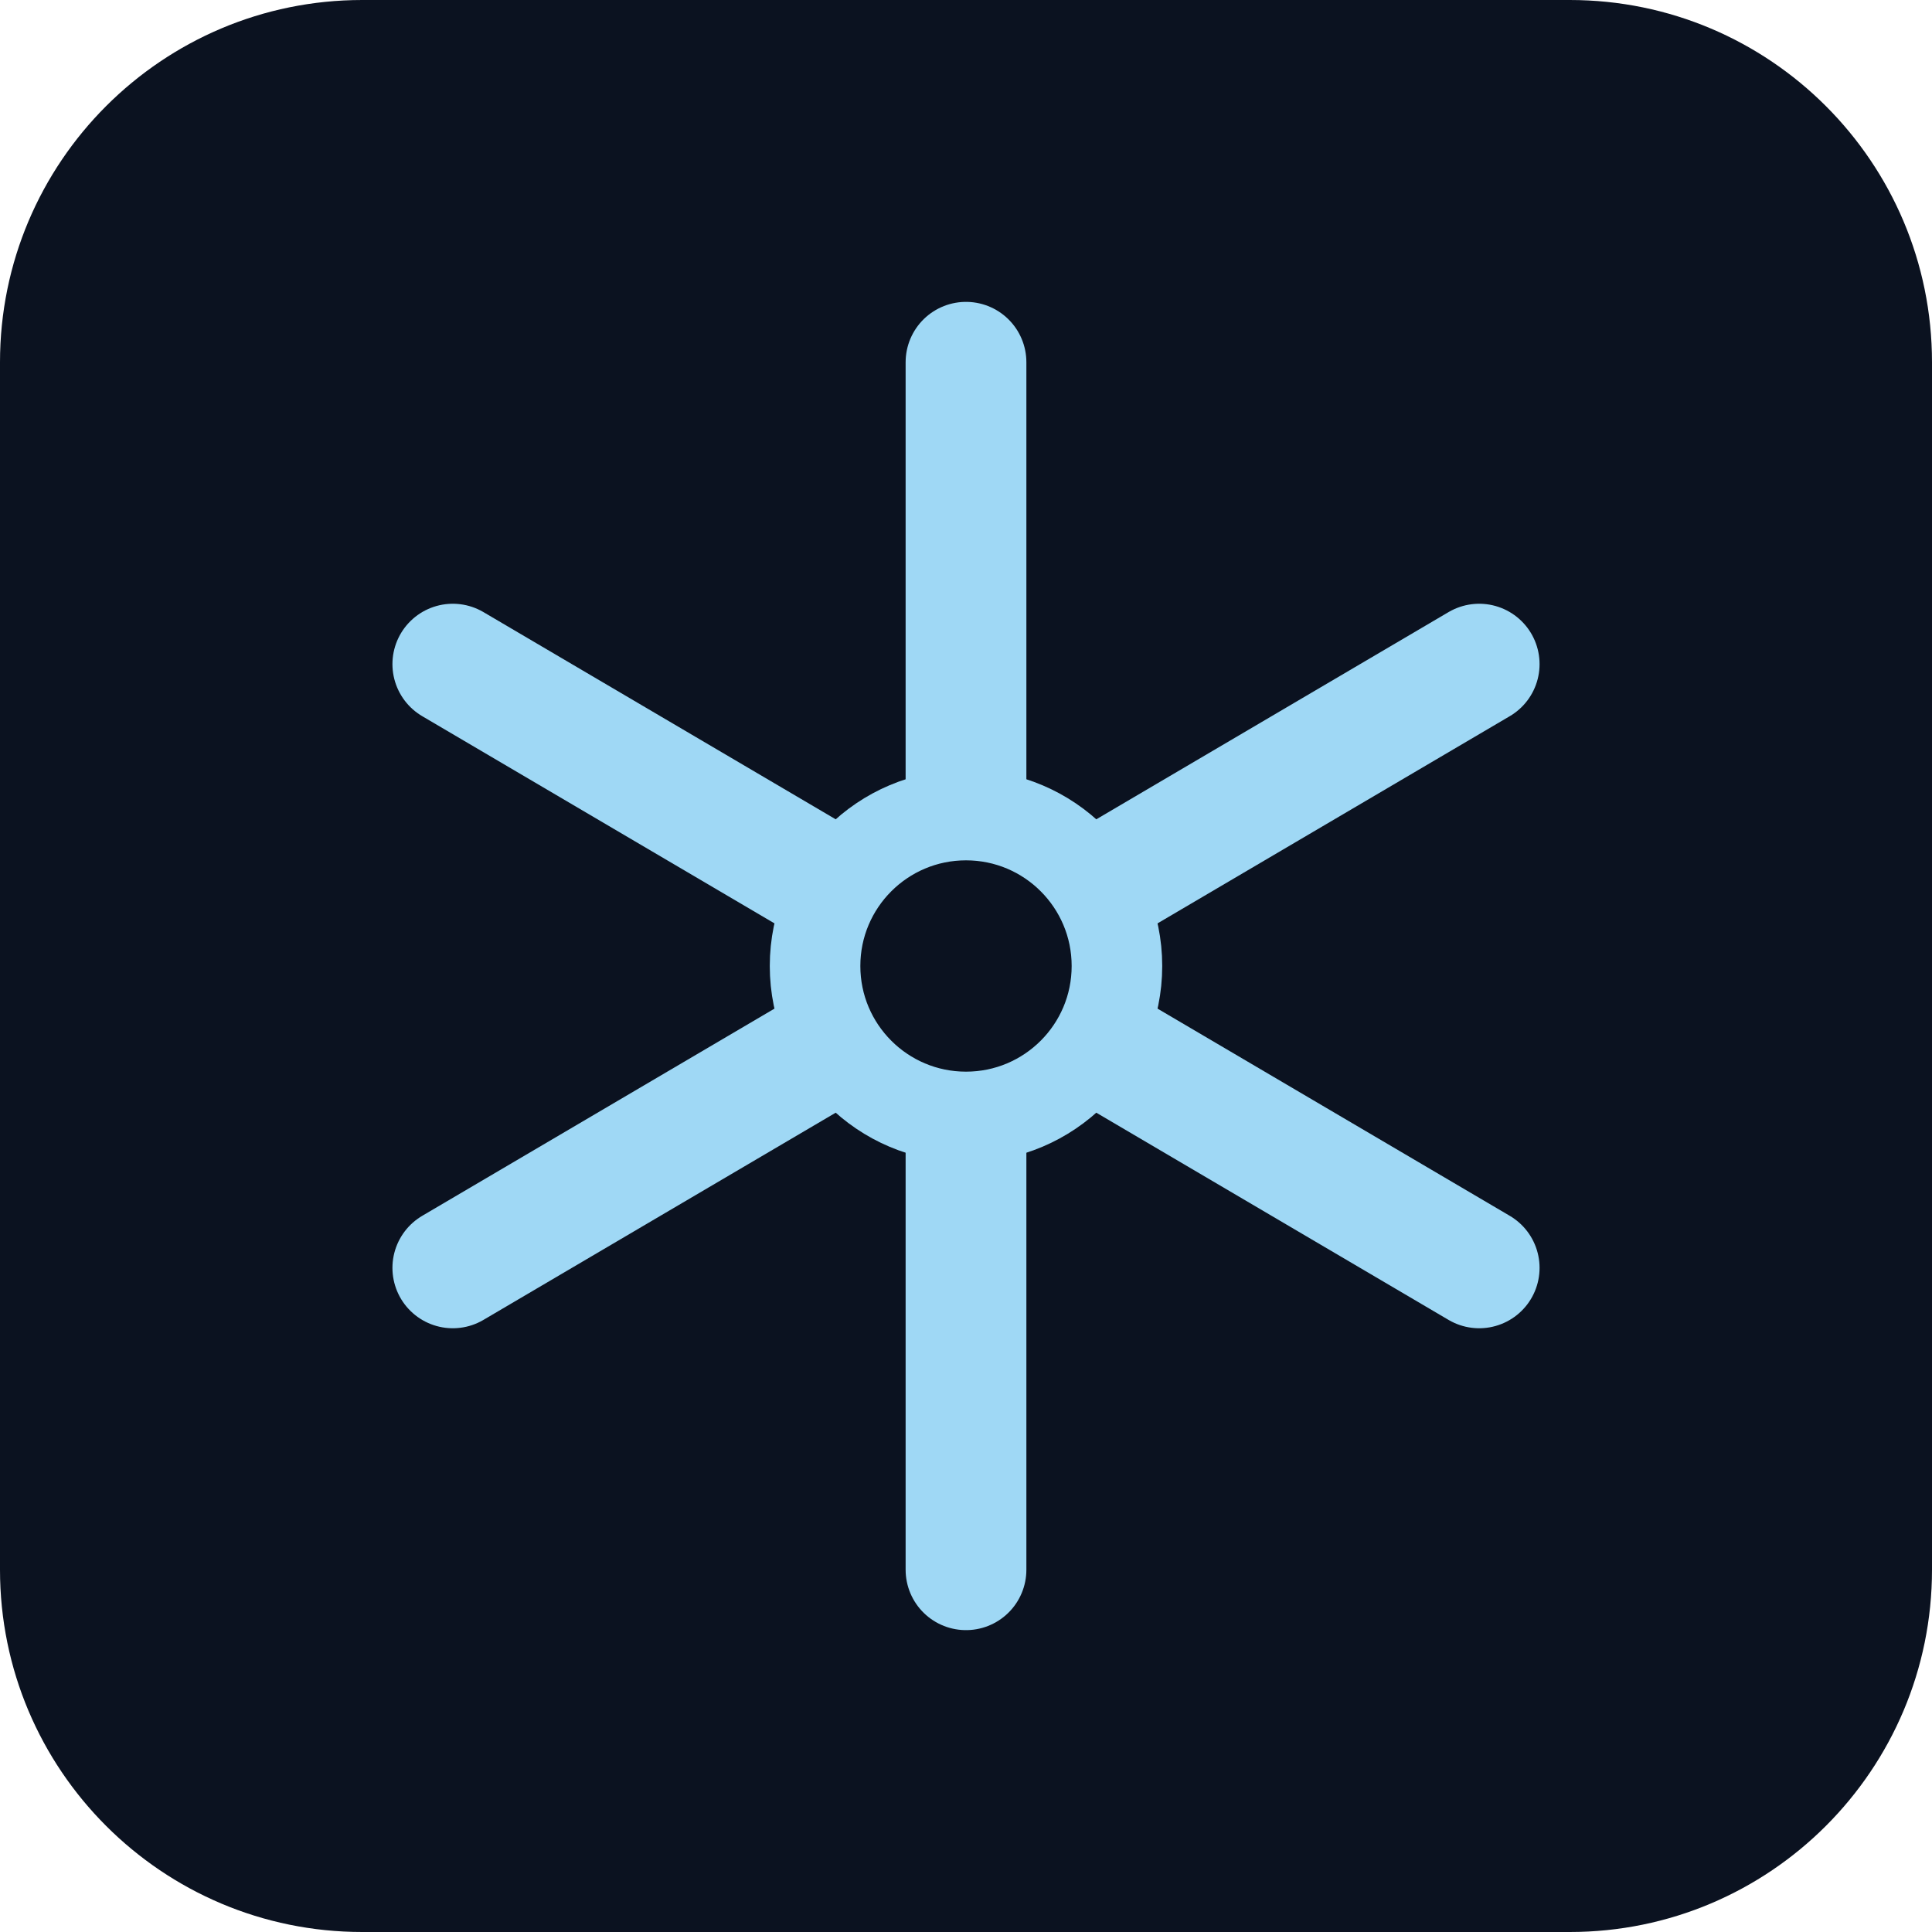
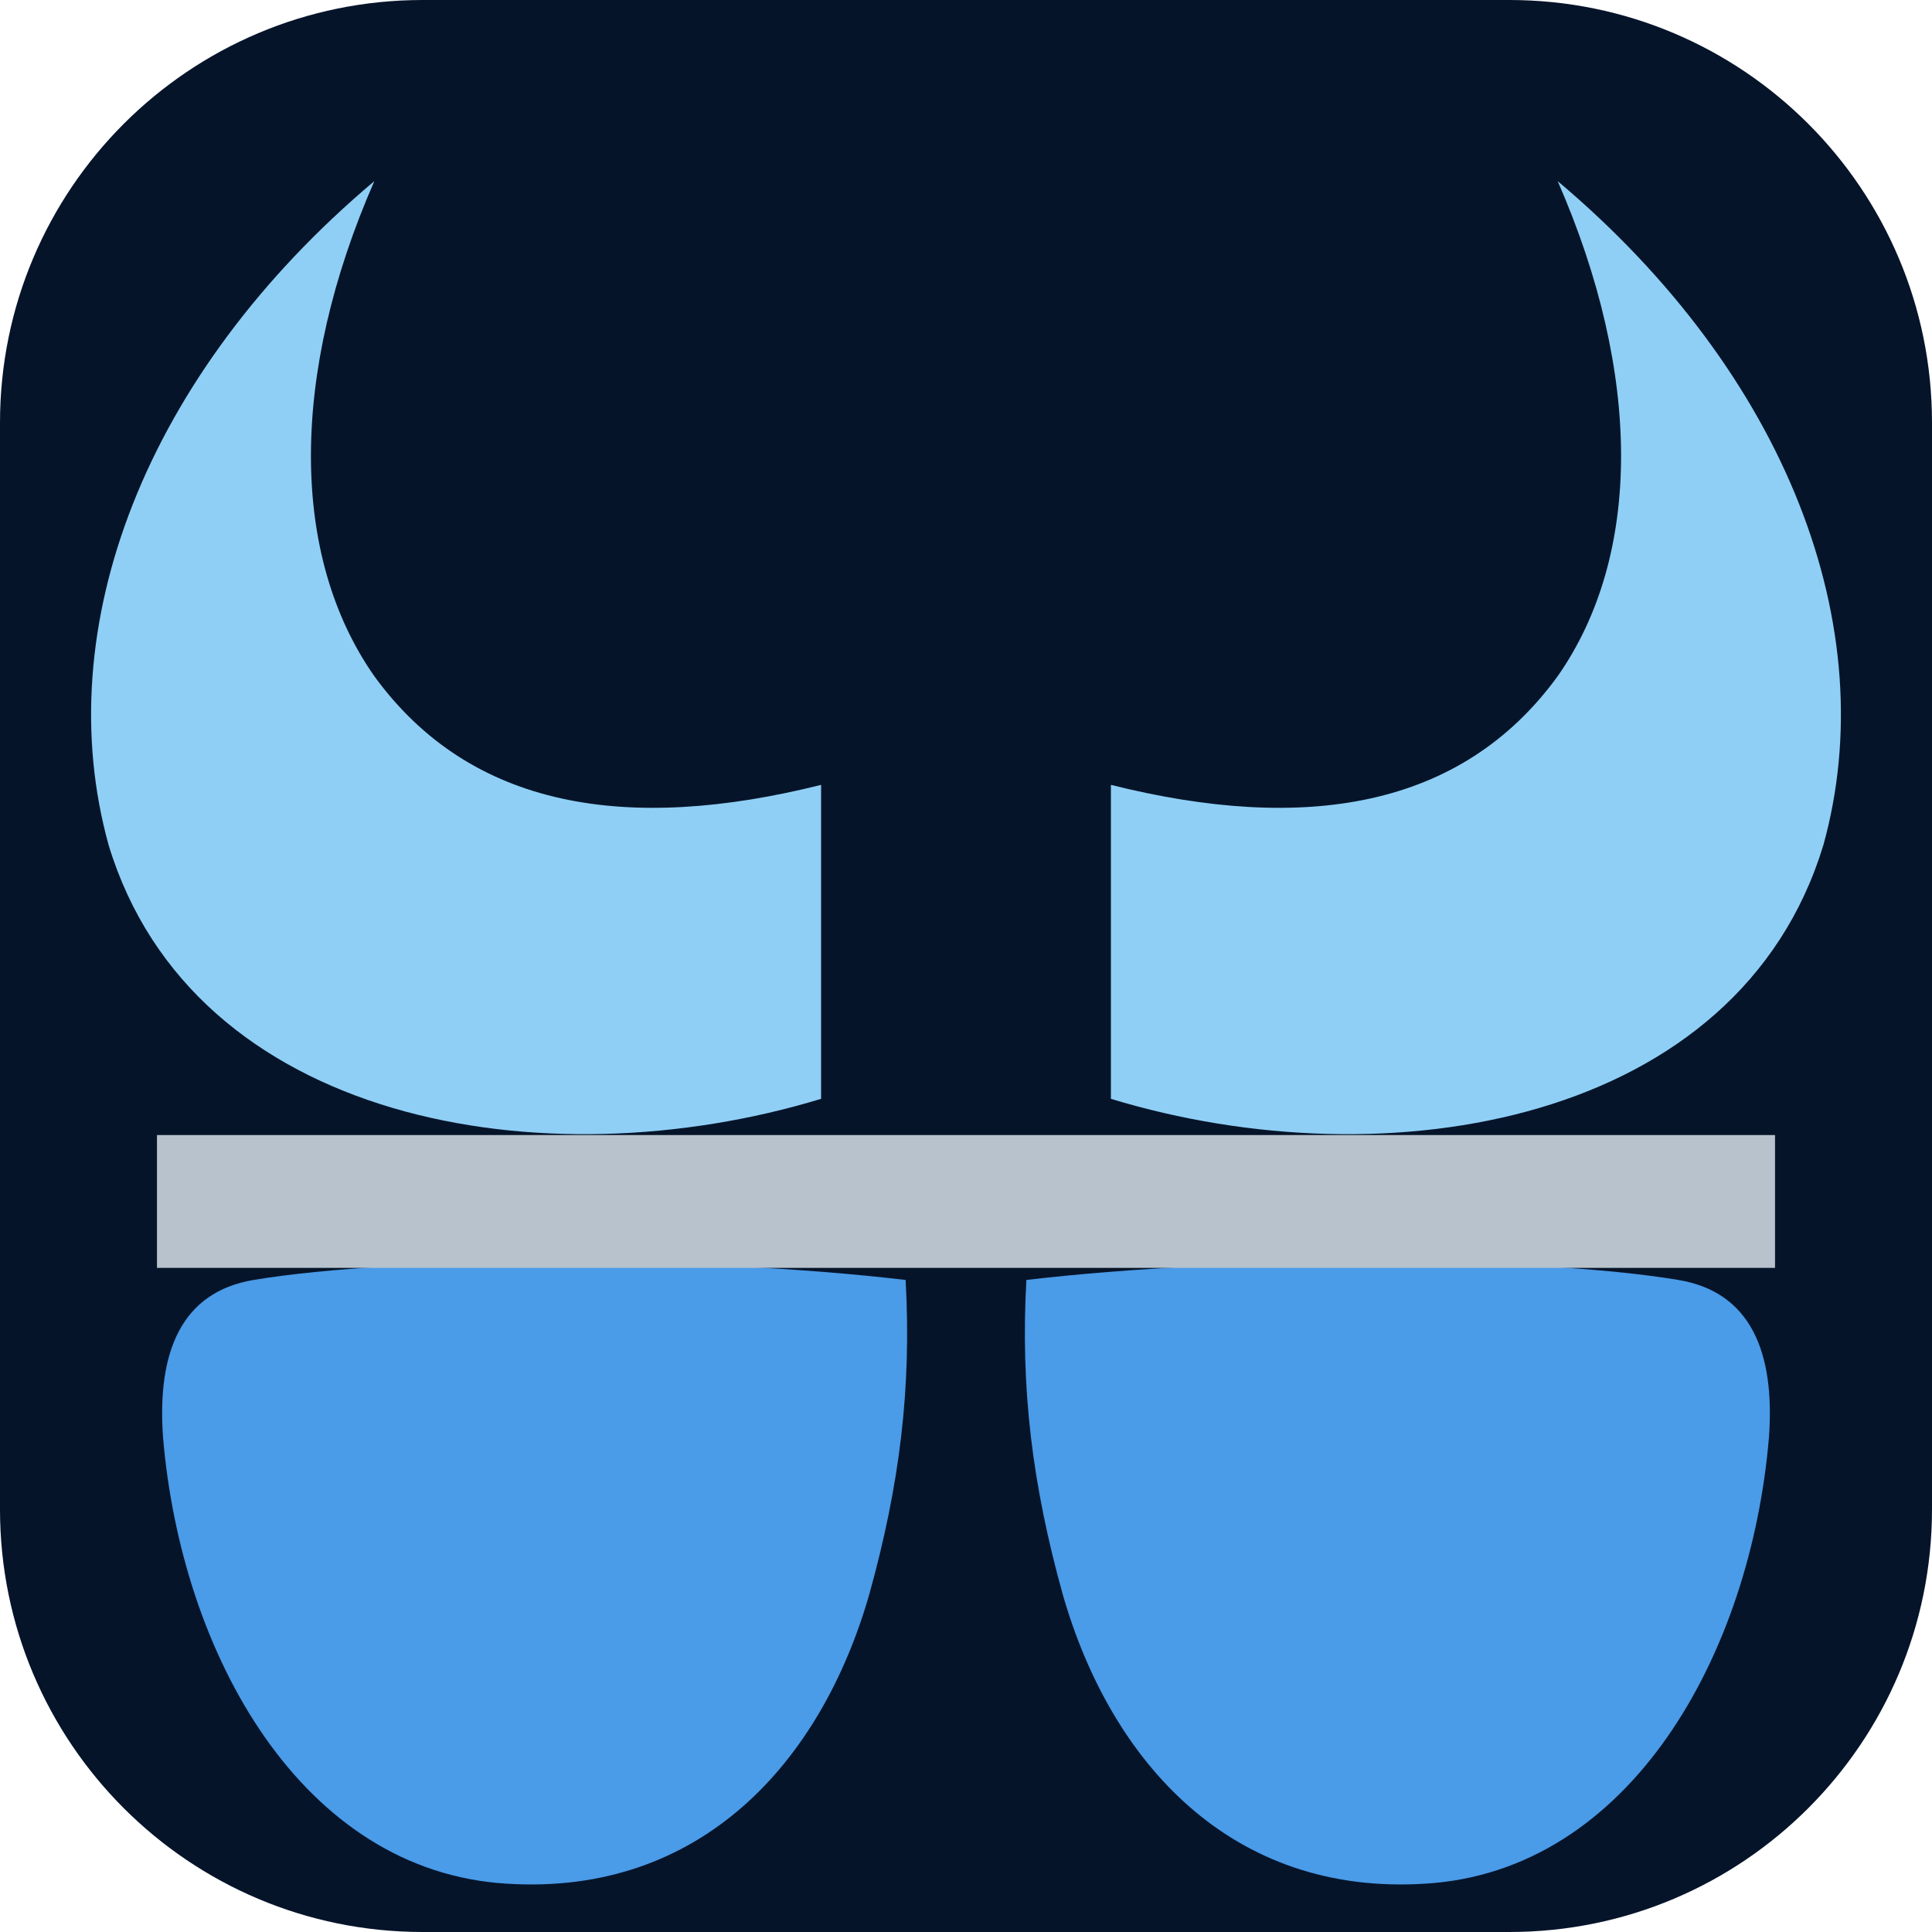
- <svg xmlns="http://www.w3.org/2000/svg" viewBox="0 0 64 64">
-   <rect width="64" height="64" rx="12" fill="#0b1220" />
-   <g stroke="#9fd8f5" stroke-width="4" stroke-linecap="round">
-     <path d="M32 12v40M15 22l34 20M15 42l34-20" />
+ <svg xmlns="http://www.w3.org/2000/svg" viewBox="0 0 32 32" role="img" aria-label="coldchainOS">
+   <rect width="32" height="32" rx="7" fill="#06142A" />
+   <g transform="translate(0 2.6)">
+     <path d="M13.6 15.6 C9 17 3.2 16 1.8 11.4 C0.8 7.8 2.4 3.6 6.2 0.4 C4.8 3.6 4.8 6.6 6.2 8.6 C7.8 10.8 10.4 11.2 13.6 10.4 Z" fill="#8FCFF5" />
+     <path d="M15 18.6 C11.6 18.2 6.6 18.2 4.2 18.6 C3 18.8 2.6 19.8 2.7 21.2 C3 24.8 5 28.4 8.4 28.6 C11.6 28.8 13.6 26.6 14.4 23.8 C14.9 22 15.1 20.4 15 18.6 Z" fill="#4A9BE8" />
+     <path d="M13.6 15.6 C9 17 3.2 16 1.8 11.4 C0.8 7.8 2.4 3.6 6.2 0.4 C4.8 3.6 4.8 6.6 6.2 8.6 C7.8 10.8 10.4 11.2 13.6 10.4 Z" fill="#8FCFF5" transform="matrix(-1 0 0 1 32 0)" />
+     <path d="M15 18.6 C11.6 18.2 6.6 18.2 4.2 18.6 C3 18.8 2.6 19.8 2.7 21.2 C3 24.8 5 28.4 8.4 28.6 C11.6 28.8 13.6 26.6 14.4 23.8 C14.9 22 15.1 20.4 15 18.6 Z" fill="#4A9BE8" transform="matrix(-1 0 0 1 32 0)" />
+     <path d="M2.6 16.2 H29.4 V18.4 H2.6 Z" fill="#B8C2CC" />
  </g>
-   <circle cx="32" cy="32" r="5" fill="#0b1220" stroke="#9fd8f5" stroke-width="3" />
</svg>
